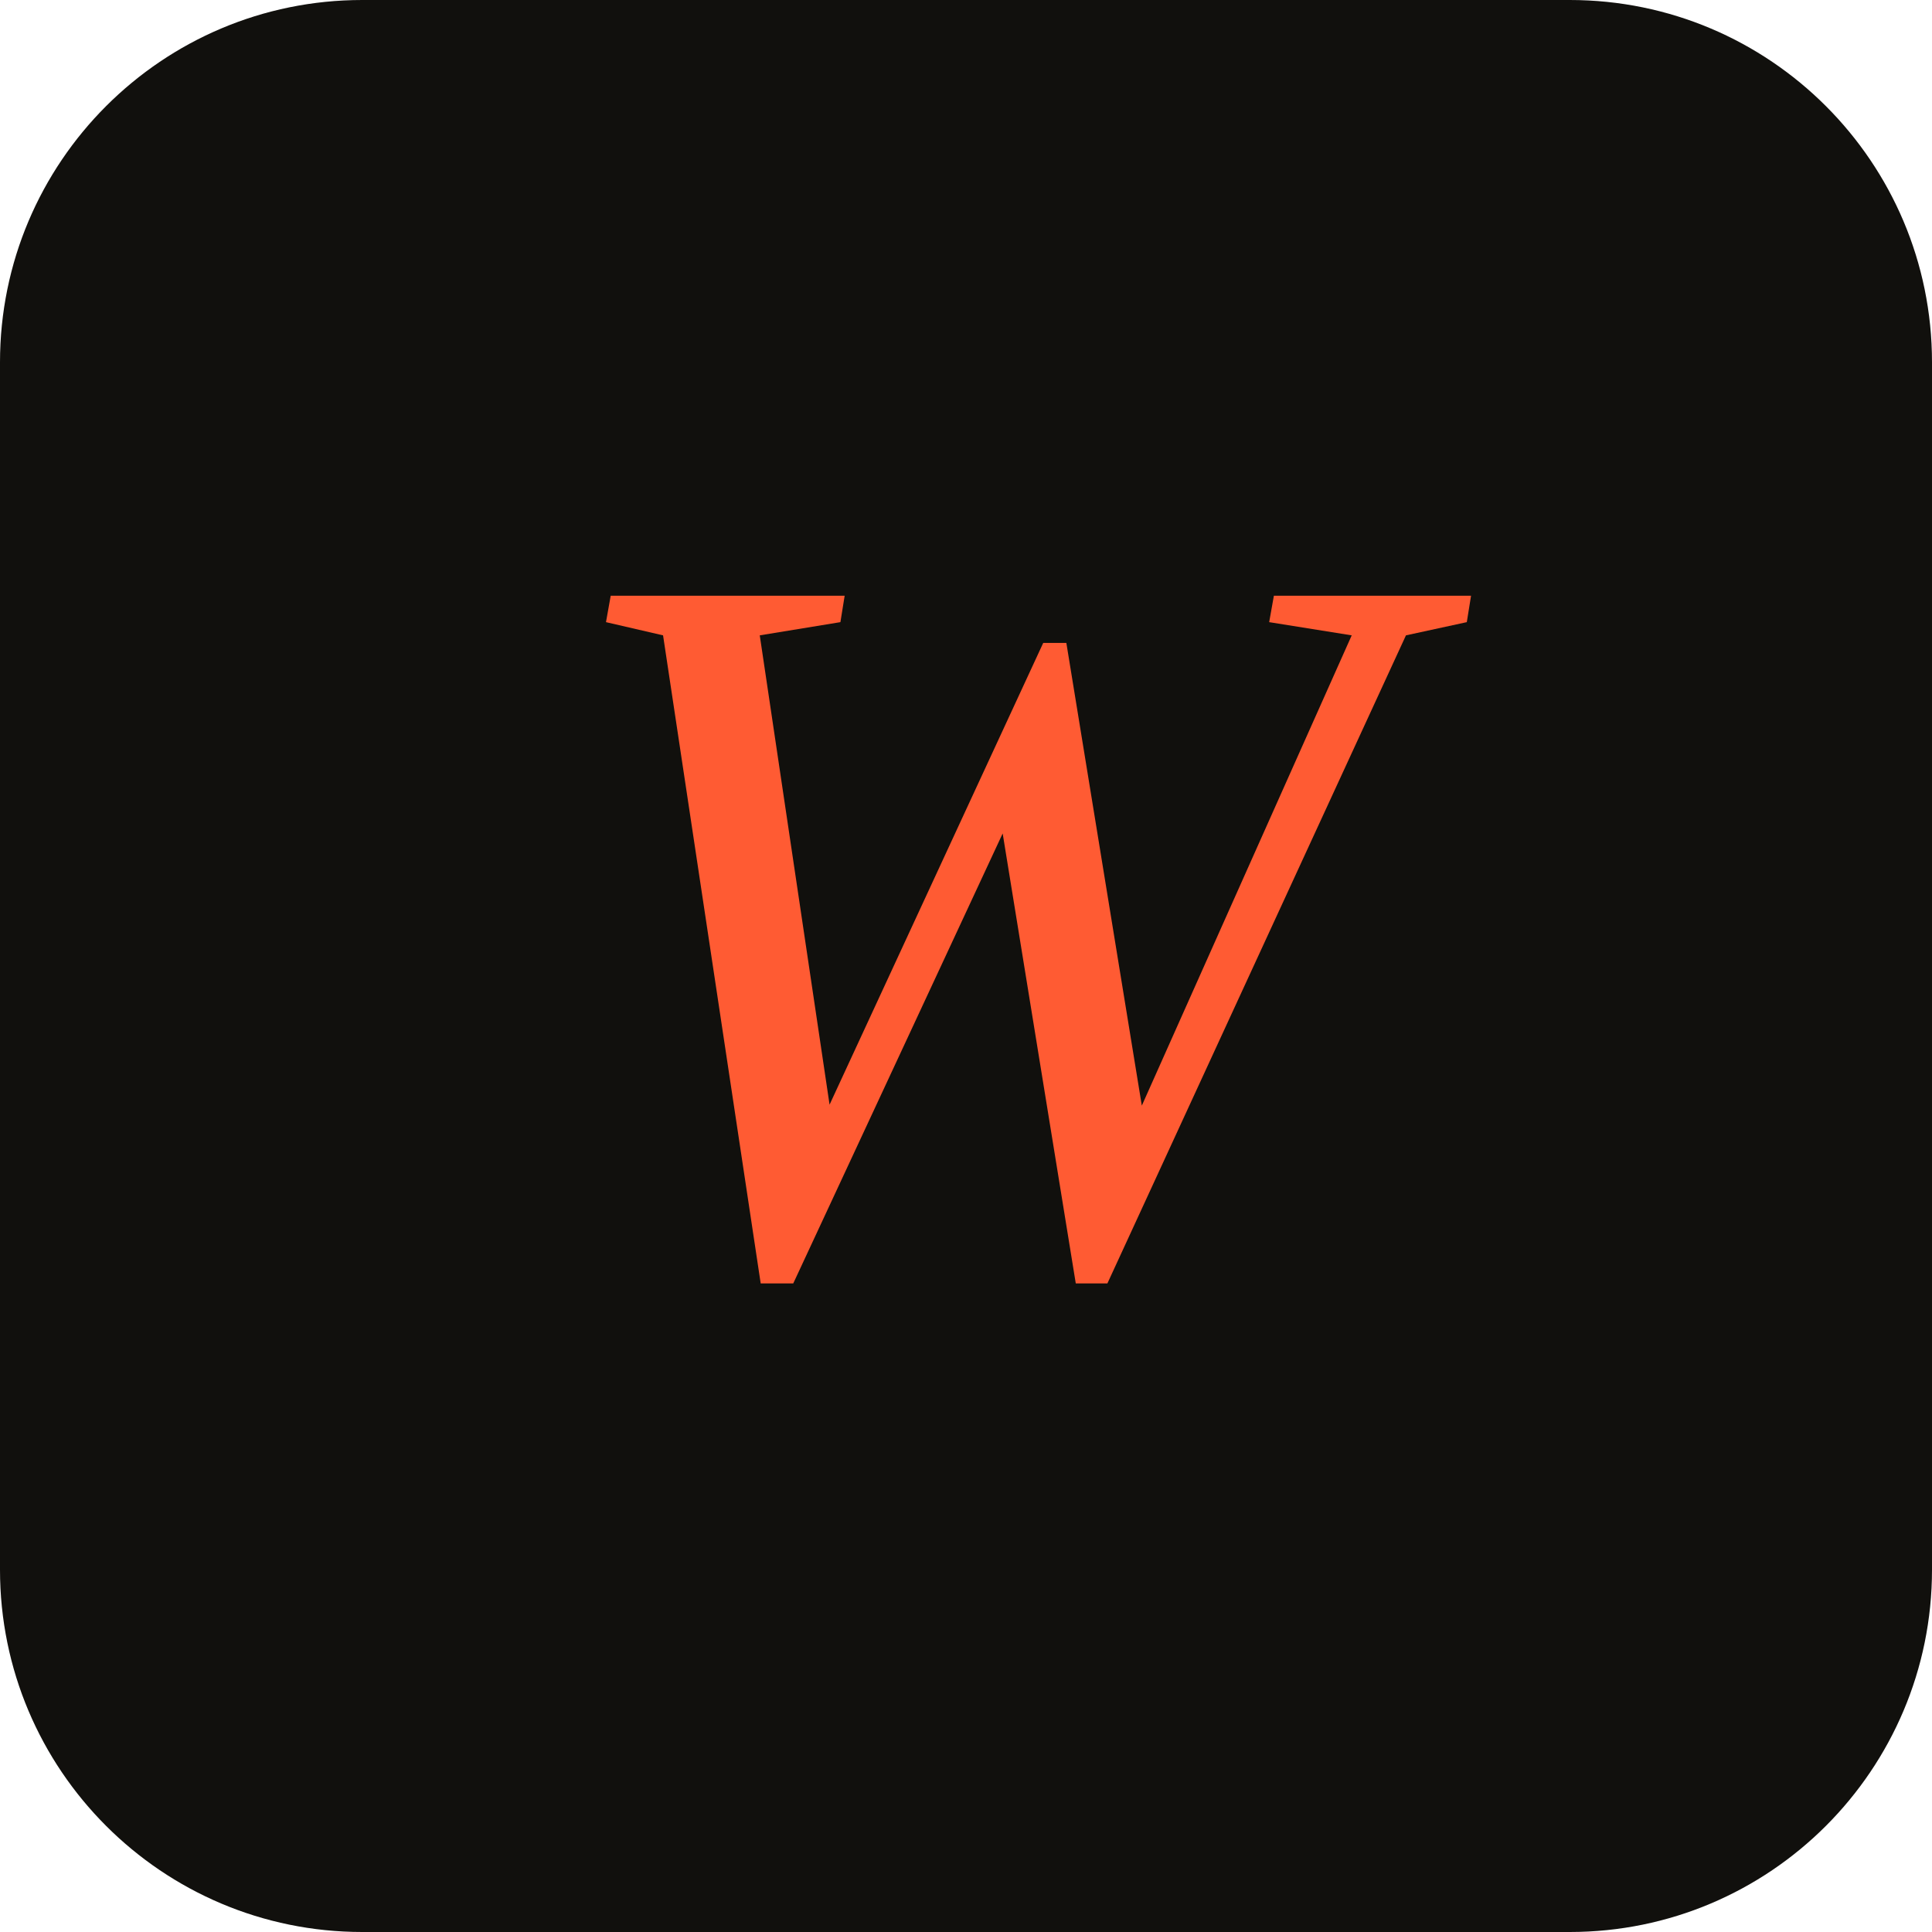
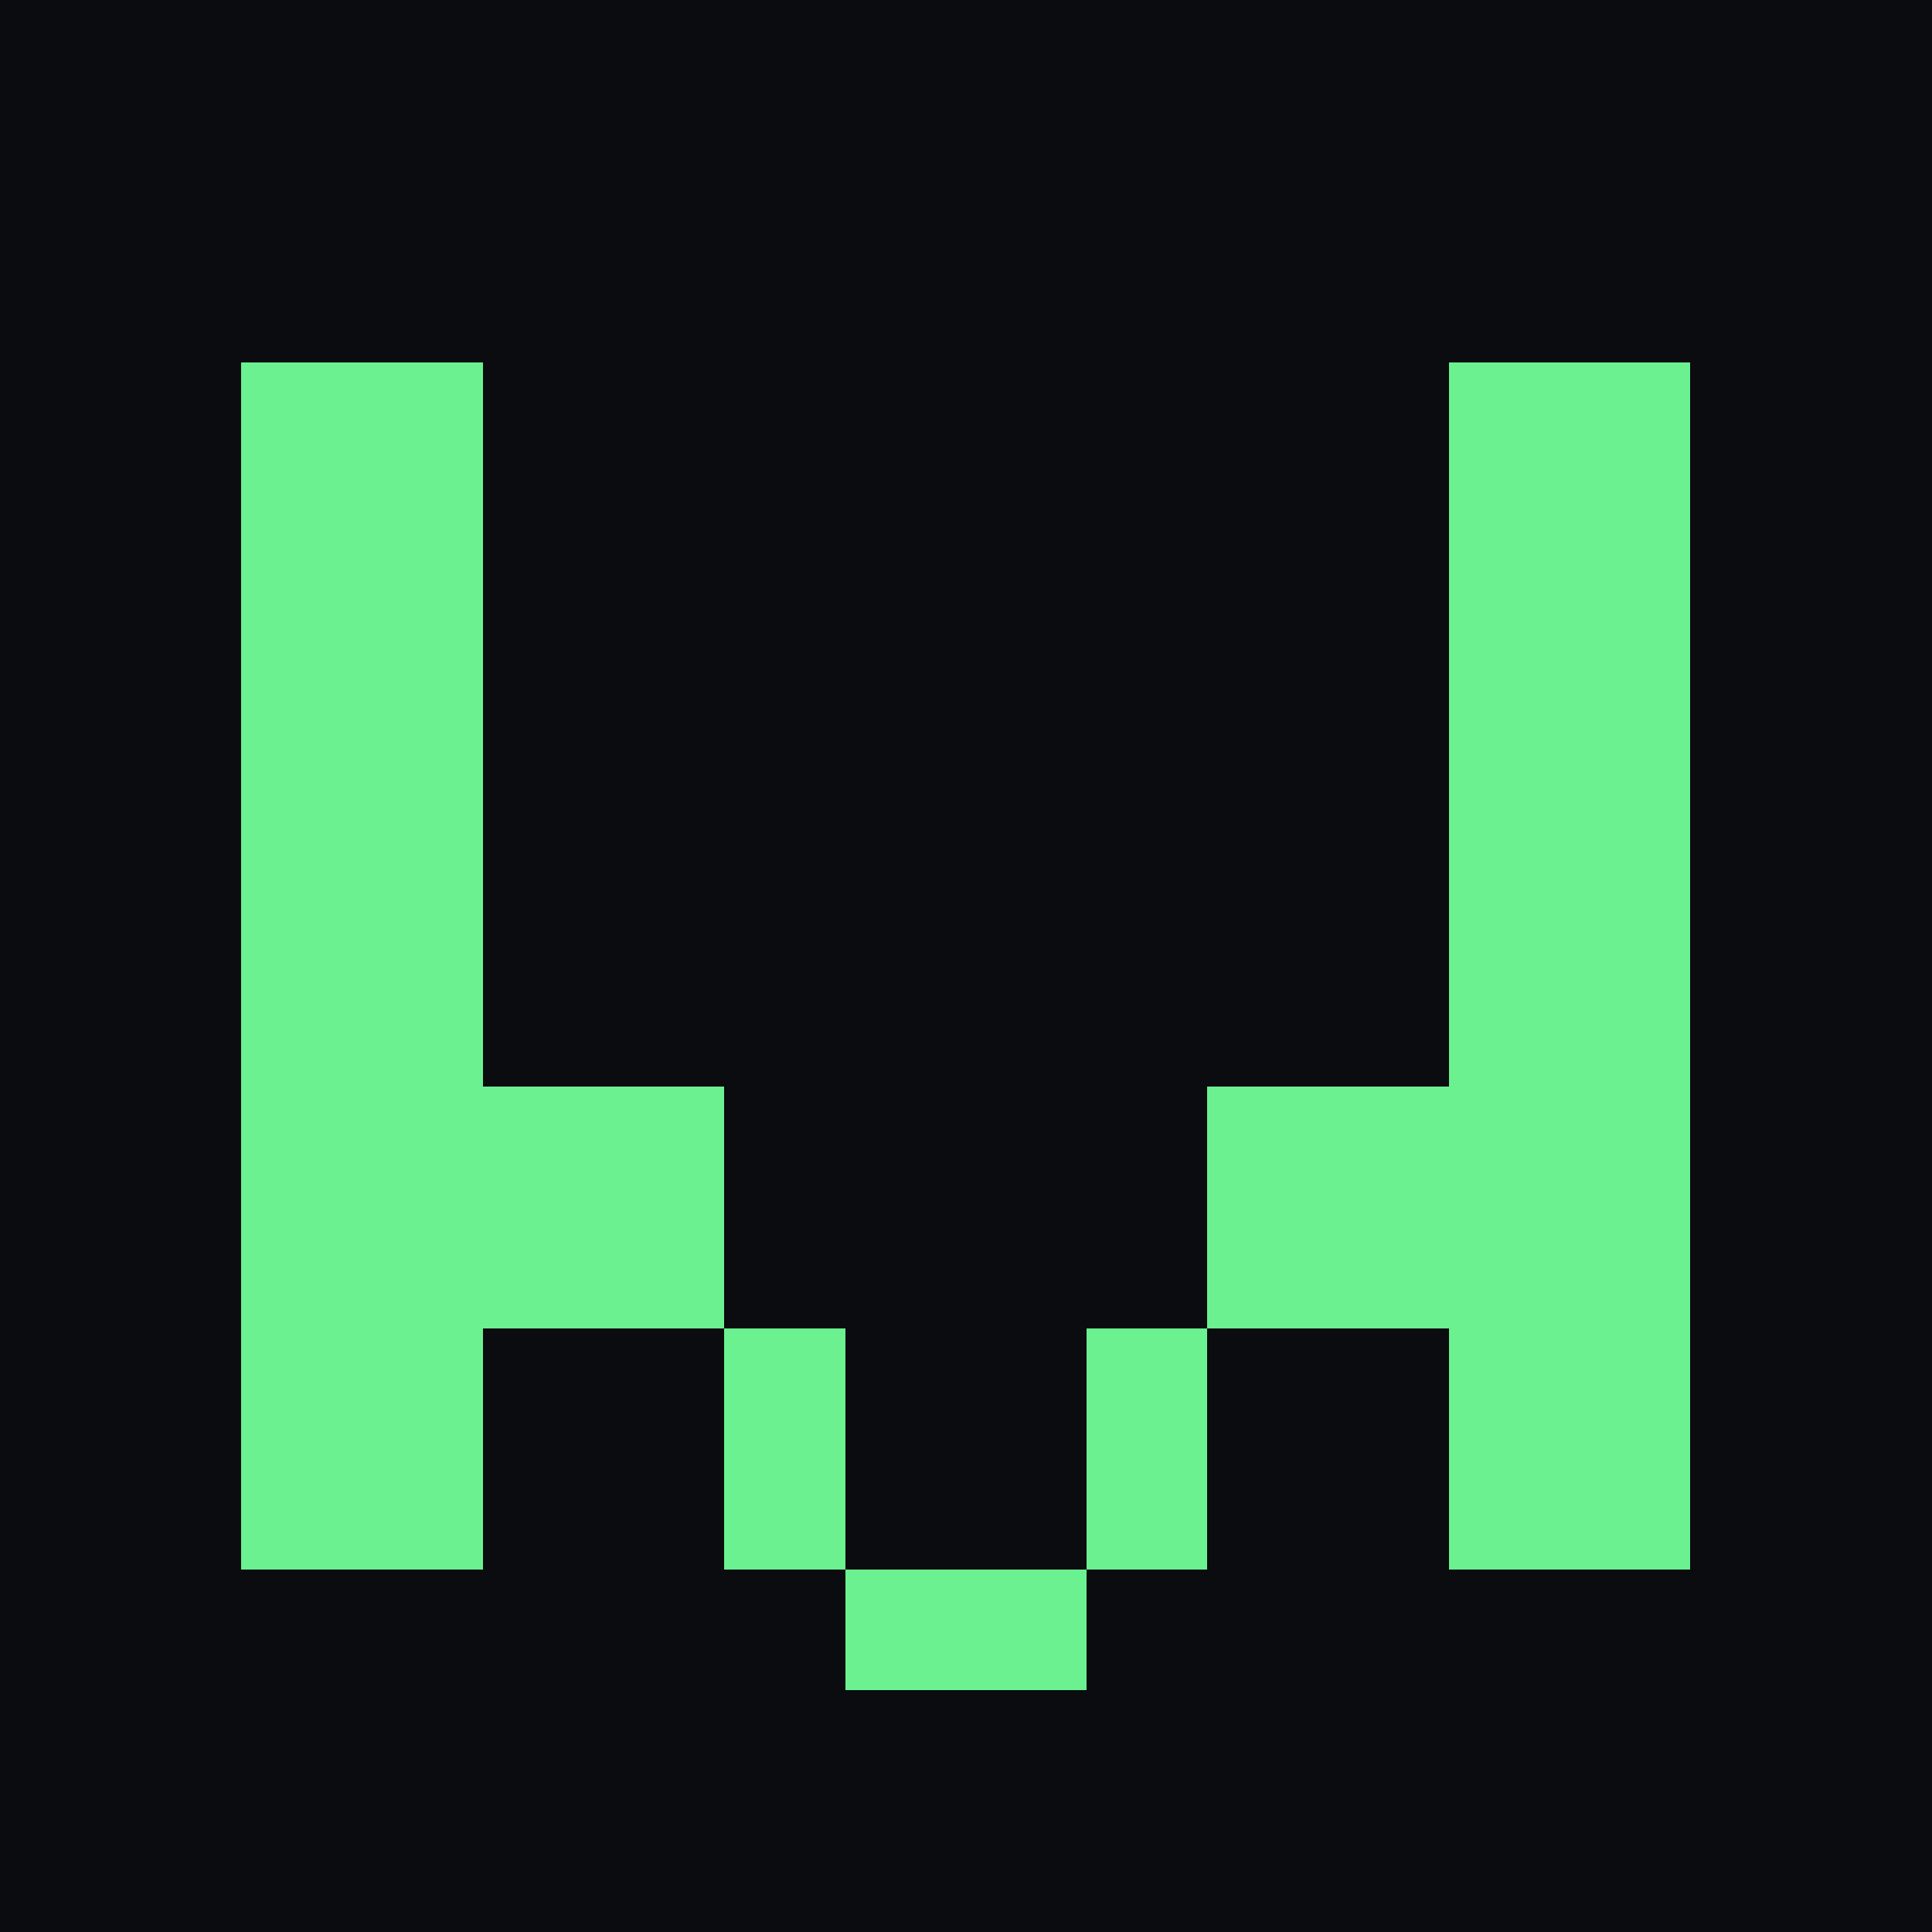
- <svg xmlns="http://www.w3.org/2000/svg" viewBox="0 0 64 64">
-   <rect width="64" height="64" rx="12" fill="#11100d" />
-   <text x="32" y="42" font-family="Georgia, 'Times New Roman', serif" font-style="italic" font-size="34" fill="#ff5b33" text-anchor="middle">W</text>
+ <svg xmlns="http://www.w3.org/2000/svg" viewBox="0 0 16 16" shape-rendering="crispEdges">
+   <rect width="16" height="16" fill="#0a0c0f" />
+   <g fill="#6bf190">
+     <rect x="2" y="3" width="2" height="10" />
+     <rect x="12" y="3" width="2" height="10" />
+     <rect x="4" y="9" width="2" height="2" />
+     <rect x="6" y="11" width="1" height="2" />
+     <rect x="9" y="11" width="1" height="2" />
+     <rect x="10" y="9" width="2" height="2" />
+     <rect x="7" y="13" width="2" height="1" />
+   </g>
</svg>
